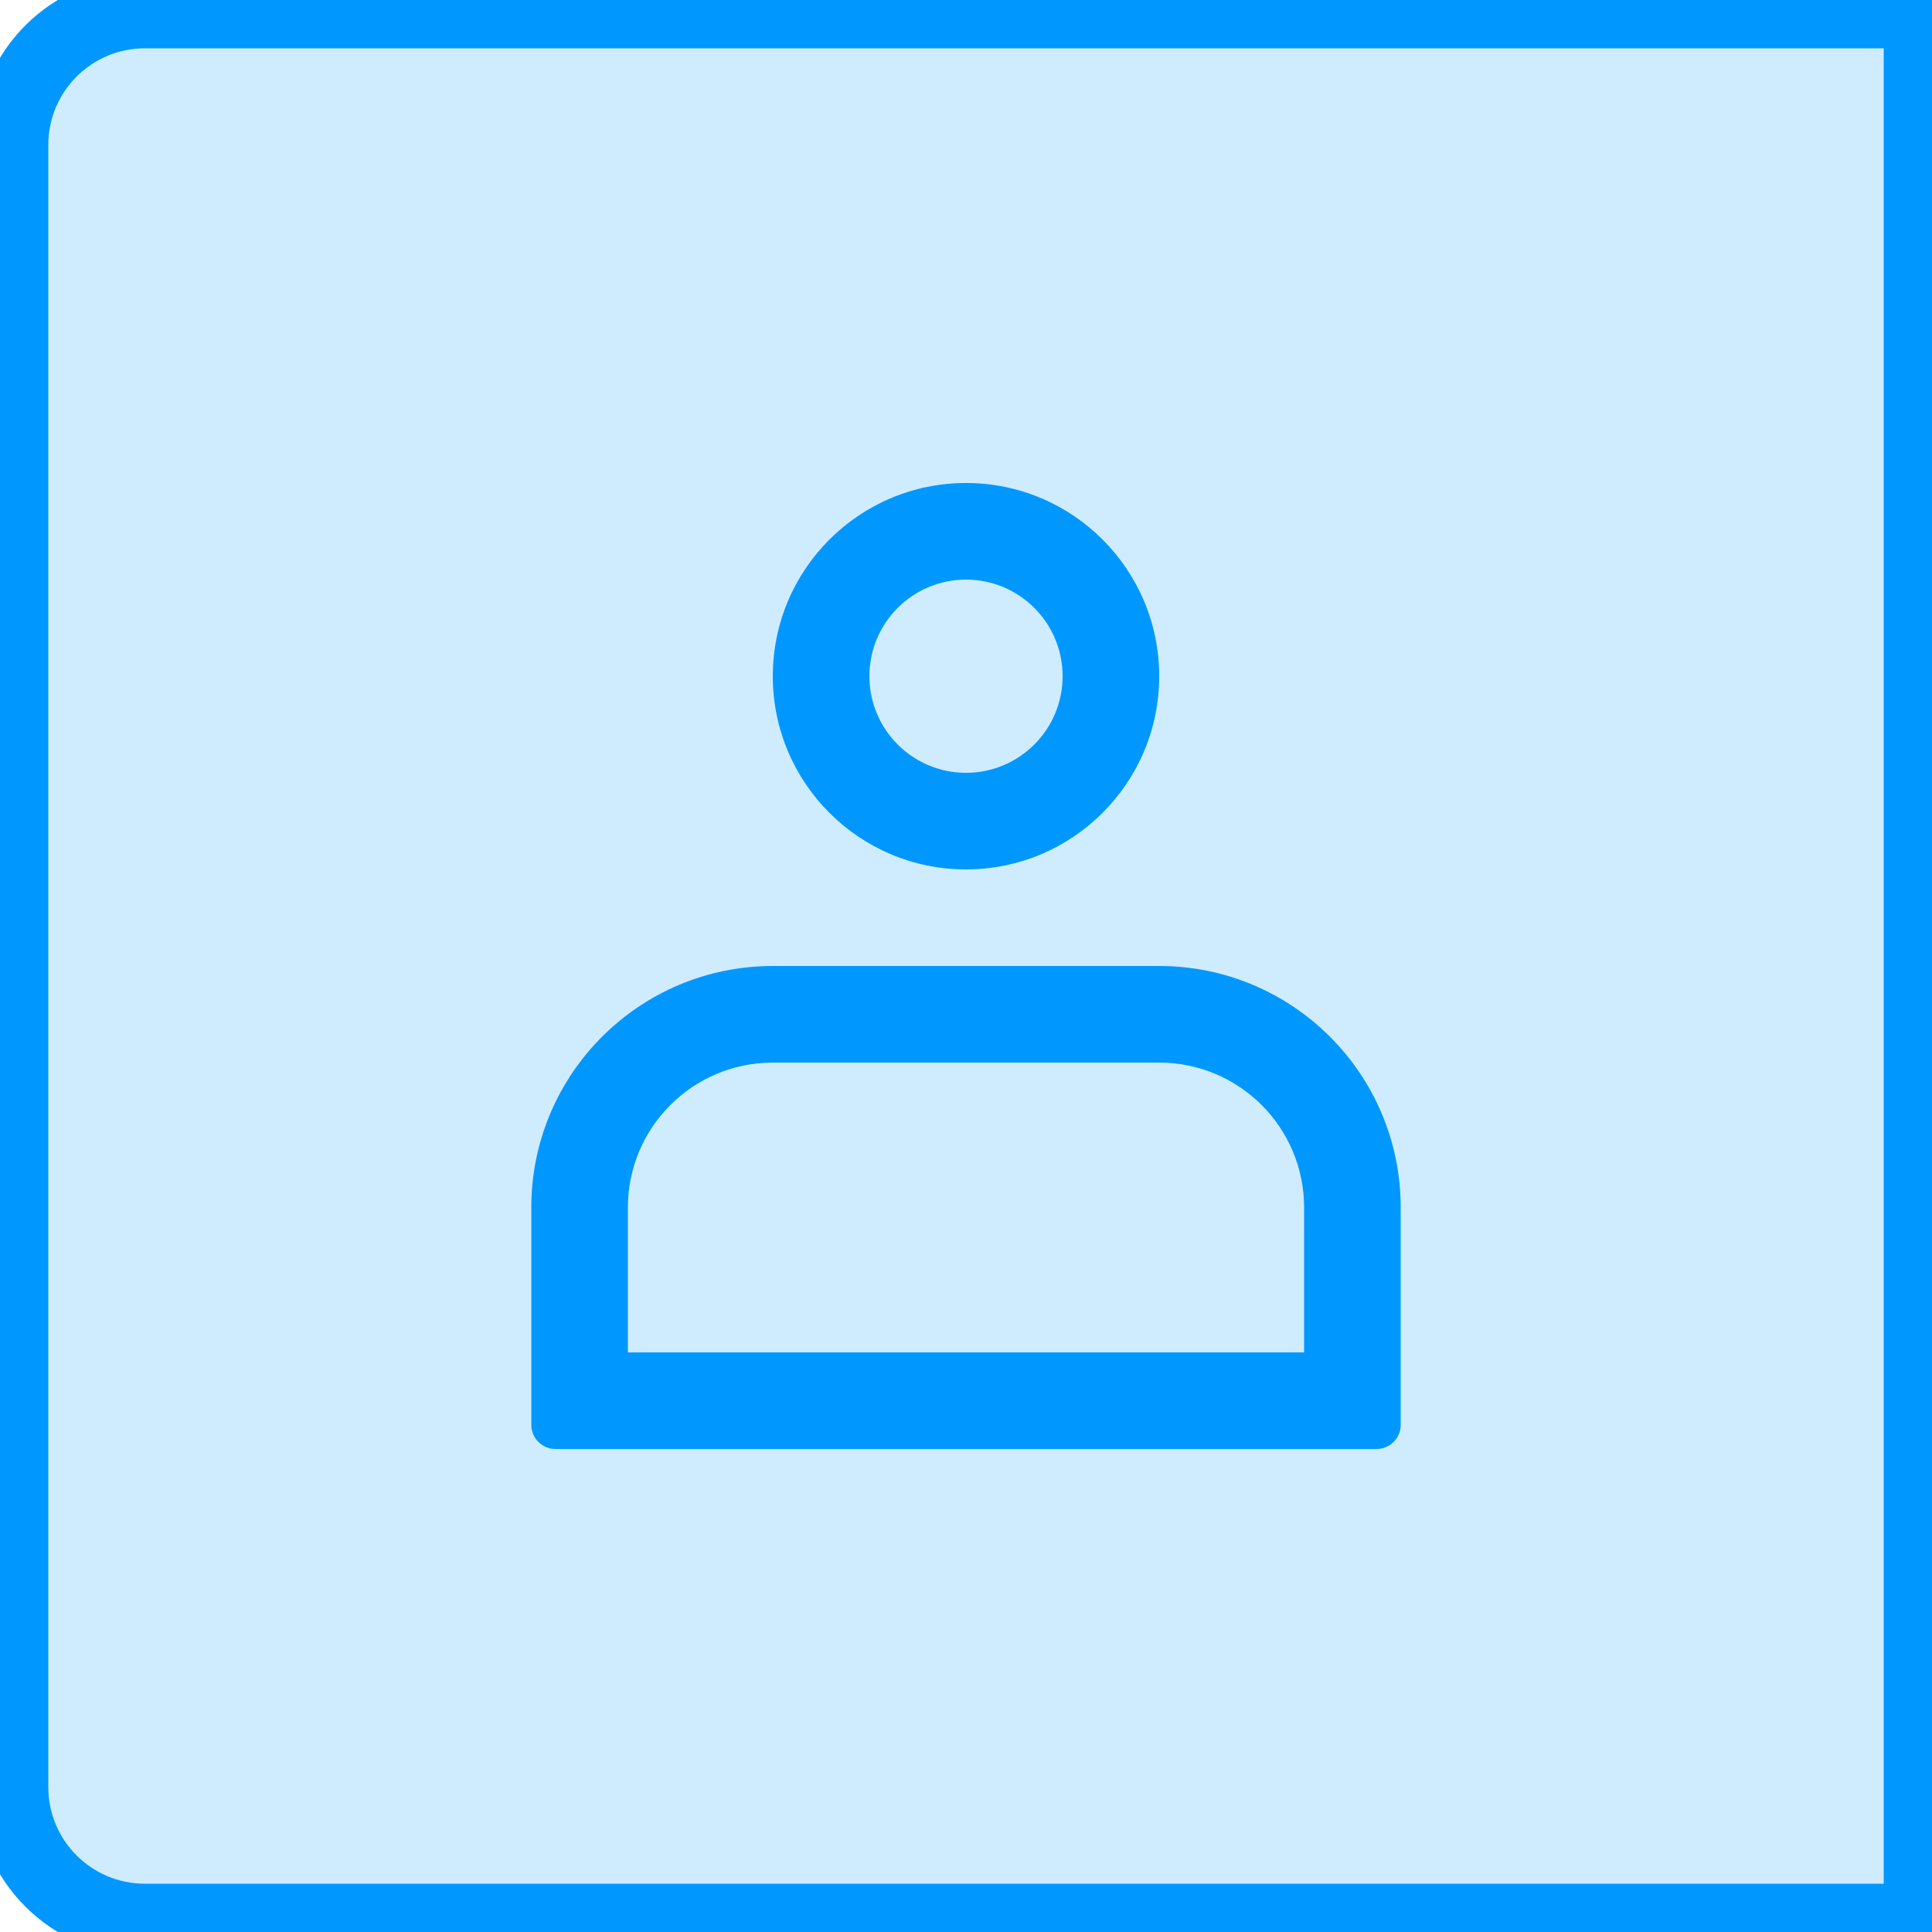
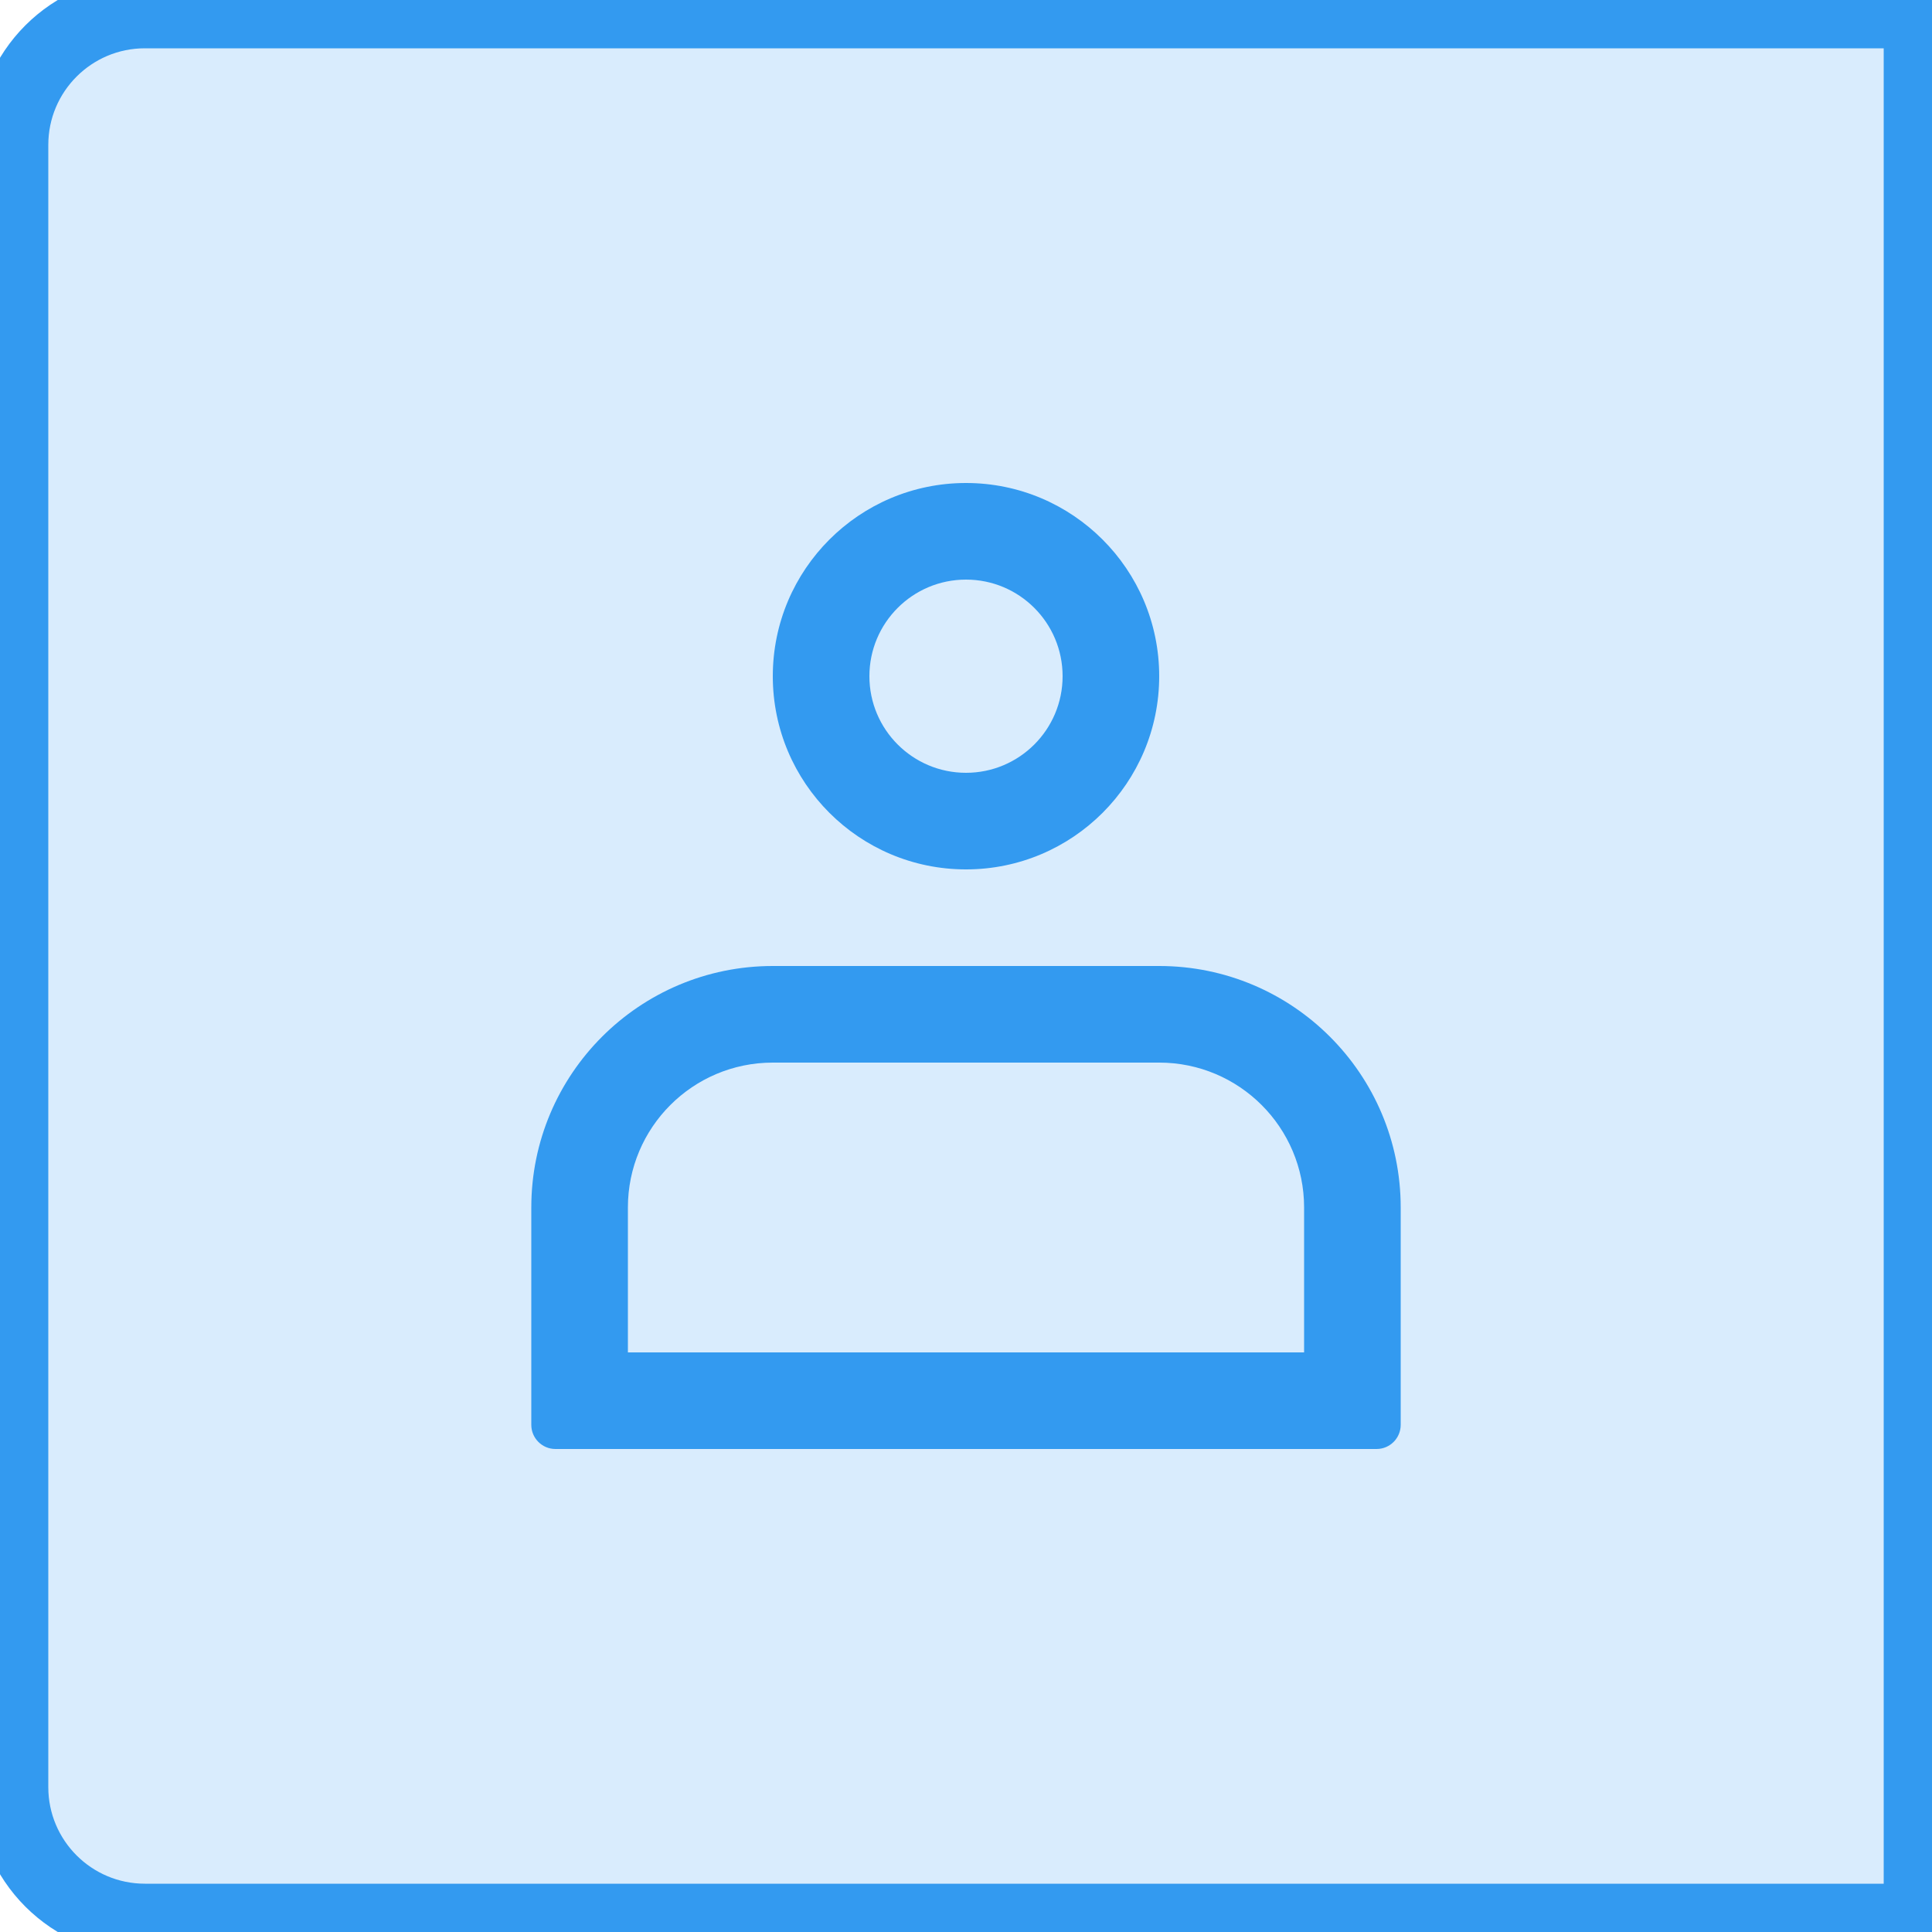
<svg xmlns="http://www.w3.org/2000/svg" width="40" height="40" viewBox="0 0 40 40">
  <g transform="translate(-100 -368)">
-     <g fill="#0098FF" fill-opacity="0.1" stroke="#0098FF" transform="translate(100 368)">
-       <path fill="#0098FF" d="M3,0H39a1,1,0,0,1,1,1V39a1,1,0,0,1-1,1H3a3,3,0,0,1-3-3V3A3,3,0,0,1,3,0Z" />
-       <path fill="#0098FF" d="M3,.5H39a.5.5,0,0,1,.5.5V39a.5.5,0,0,1-.5.5H3A2.5,2.5,0,0,1,.5,37V3A2.5,2.5,0,0,1,3,.5Z" />
+     <g fill="#339AF0" fill-opacity="0.1" stroke="#339AF0" transform="translate(100 368)">
+       <path fill="#339AF0" d="M3,0H39a1,1,0,0,1,1,1V39a1,1,0,0,1-1,1H3a3,3,0,0,1-3-3V3A3,3,0,0,1,3,0Z" />
+       <path fill="#339AF0" d="M3,.5H39a.5.5,0,0,1,.5.5V39a.5.5,0,0,1-.5.5H3A2.5,2.5,0,0,1,.5,37V3A2.5,2.5,0,0,1,3,.5Z" />
    </g>
    <g transform="translate(-2966 -1091)">
-       <path fill="#0098FF" d="M3090,1479h-8a5,5,0,0,0-5,5v4.5a.5.5,0,0,0,.5.5h17a.5.5,0,0,0,.5-.5V1484A5,5,0,0,0,3090,1479Zm3,8h-14v-3a3,3,0,0,1,3-3h8a3,3,0,0,1,3,3Z" />
-       <path fill="#0098FF" d="M3086,1477a4,4,0,1,0-4-4A4,4,0,0,0,3086,1477Zm0-6a2,2,0,1,1-2,2A2,2,0,0,1,3086,1471Z" />
+       <path fill="#339AF0" d="M3090,1479h-8a5,5,0,0,0-5,5v4.5a.5.5,0,0,0,.5.5h17a.5.5,0,0,0,.5-.5V1484A5,5,0,0,0,3090,1479Zm3,8h-14v-3a3,3,0,0,1,3-3h8a3,3,0,0,1,3,3Z" />
+       <path fill="#339AF0" d="M3086,1477a4,4,0,1,0-4-4A4,4,0,0,0,3086,1477Zm0-6a2,2,0,1,1-2,2A2,2,0,0,1,3086,1471Z" />
    </g>
  </g>
</svg>
